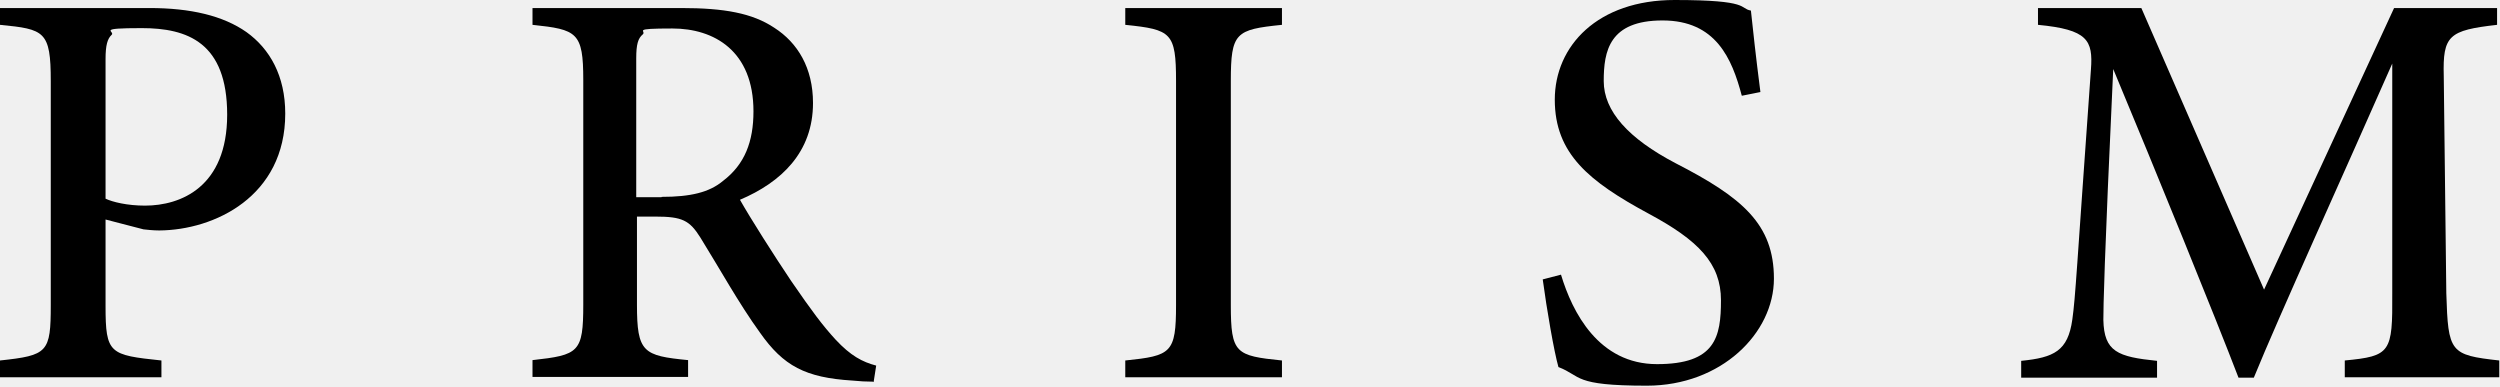
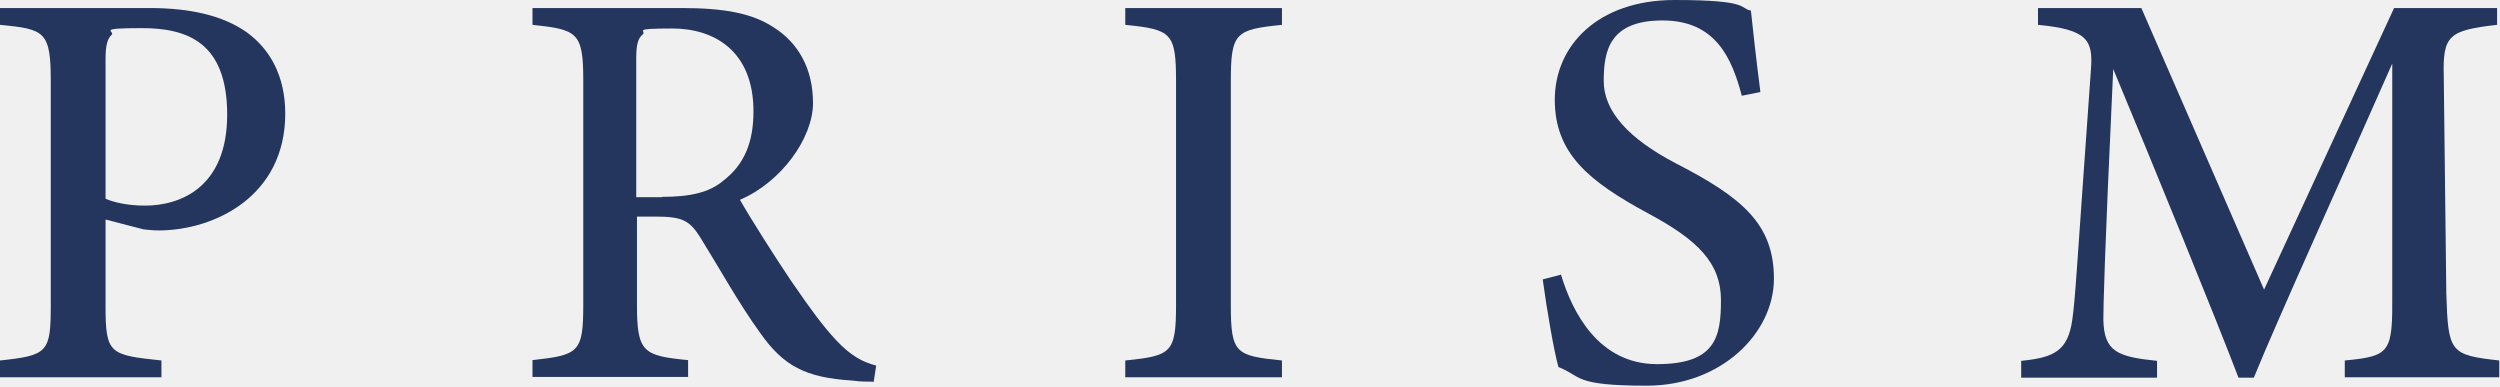
- <svg xmlns="http://www.w3.org/2000/svg" id="_レイヤー_1" data-name="レイヤー_1" version="1.1" viewBox="0 0 684.5 105.7">
-   <path d="M40.9,2.2c11.3,0,20.2,2.1,26.6,6.6,6.4,4.6,10.6,12,10.6,22.3,0,22.7-19.4,31.9-34.5,32-1.7,0-3.3-.2-4.3-.3l-10.4-2.7v23.7c0,13.1,1.1,13.4,15.3,14.9v4.6H0v-4.6c13.1-1.4,13.9-2.2,13.9-15.2V22.2c0-13.7-1.7-14.2-13.9-15.4V2.2h40.9ZM28.9,54.4c1.9.9,5.9,1.9,10.8,1.9,9.8,0,22.5-5.1,22.5-24.9S51.3,7.7,38.8,7.7s-7.3.8-8.2,1.8c-1.2,1.1-1.7,2.9-1.7,6.7v38.2Z" />
-   <path d="M239,104.5c-1.8,0-3.6-.1-5.6-.3-12.9-.8-18.9-4-25.3-13.1-5.8-8-11.2-17.8-16.3-26-3-4.8-5-5.8-12.4-5.8h-5s0,24.1,0,24.1c0,13.1,1.7,14,14,15.2v4.6h-42.6v-4.6c12.7-1.4,13.9-2.1,13.9-15.2V21.9c0-13.1-1.7-13.8-13.9-15.1V2.2h40.7c11.8,0,19.5,1.4,25.5,5.4,6.4,4.1,10.6,11,10.6,20.6,0,13.5-8.7,21.7-20,26.5,2.7,4.8,9.3,15.2,14,22.2,5.7,8.3,8.7,12.3,12.2,16.1,4.1,4.4,7.3,6.1,11.1,7.1l-.7,4.5ZM181.2,53.9c7.8,0,13-1.2,16.8-4.4,5.9-4.5,8.3-10.7,8.3-19,0-16.6-10.8-22.7-22.2-22.7s-7,.6-8.1,1.6c-1.3,1.1-1.8,2.7-1.8,6.6v38h6.9Z" />
-   <path d="M308.1,103.3v-4.6c12.6-1.3,13.9-2,13.9-15.2V22.2c0-13.3-1.3-14.1-13.9-15.4V2.2h42.9v4.6c-12.7,1.3-14,2.1-14,15.4v61.3c0,13.3,1.3,13.9,14,15.2v4.6h-42.9Z" />
-   <path d="M476.9,26.2c-2.7-10.2-7.1-20.6-21.7-20.6s-16.1,8.4-16.1,16.6,6.7,15.7,19.7,22.5c18.3,9.4,26.9,16.7,26.9,31.6s-14.4,29.3-34.8,29.3-17.7-2.6-24.2-5.1c-1.2-4.2-3.2-15.8-4.3-24l5-1.3c3.1,10.3,10.3,24.5,26.3,24.5s17.5-7.4,17.5-17.5-6.2-16.4-19.8-23.7c-16.3-8.8-25.7-16.4-25.7-31.2S437.5,0,458.5,0s17.6,2.3,20.9,2.9c.6,5.6,1.3,12.2,2.6,22.3l-5,1Z" />
-   <path d="M642,103.3v-4.6c12.6-1.2,13.1-2.2,13-18.4V17.4c-12.4,28.2-31.4,70-37.9,86h-4.2c-6.2-16.2-22.6-56.5-34.3-84.5-2.5,53.5-2.7,65.3-2.7,68.7.2,8.7,3.9,10.1,14.7,11.2v4.6h-37.2v-4.6c9-.9,12.8-2.7,14-11.3.9-6.5,1.1-12.6,5.1-68.5.6-8-.9-10.9-14.5-12.2V2.2h28.3l33.6,77.1L655.5,2.2h28.2v4.6c-13.2,1.5-14.9,2.9-14.6,14l.7,59.5c.5,16.2,1,16.9,14.5,18.4v4.6h-42.5Z" />
+ <svg xmlns="http://www.w3.org/2000/svg" id="_レイヤー_1" version="1.1" viewBox="0 0 684.5 105.7">
+   <defs>
+     <style>
+       .st0 {
+         fill: #fff;
+       }
+ 
+       .st1 {
+         fill: #24365d;
+       }
+     </style>
+   </defs>
+   <path class="st1" d="M40.9,2.2c11.3,0,20.2,2.1,26.6,6.6,6.4,4.6,10.6,12,10.6,22.3,0,22.7-19.4,31.9-34.5,32-1.7,0-3.3-.2-4.3-.3l-10.4-2.7v23.7c0,13.1,1.1,13.4,15.3,14.9v4.6H0v-4.6c13.1-1.4,13.9-2.2,13.9-15.2V22.2c0-13.7-1.7-14.2-13.9-15.4V2.2h40.9ZM28.9,54.4c1.9.9,5.9,1.9,10.8,1.9,9.8,0,22.5-5.1,22.5-24.9S51.3,7.7,38.8,7.7s-7.3.8-8.2,1.8c-1.2,1.1-1.7,2.9-1.7,6.7,0,0,0,38.2,0,38.2Z" />
+   <path class="st1" d="M239,104.5c-1.8,0-3.6,0-5.6-.3-12.9-.8-18.9-4-25.3-13.1-5.8-8-11.2-17.8-16.3-26-3-4.8-5-5.8-12.4-5.8h-5v24.1c0,13.1,1.7,14,14,15.2v4.6h-42.6v-4.6c12.7-1.4,13.9-2.1,13.9-15.2V21.9c0-13.1-1.7-13.8-13.9-15.1V2.2h40.7c11.8,0,19.5,1.4,25.5,5.4,6.4,4.1,10.6,11,10.6,20.6s-8.7,21.7-20,26.5c2.7,4.8,9.3,15.2,14,22.2,5.7,8.3,8.7,12.3,12.2,16.1,4.1,4.4,7.3,6.1,11.1,7.1l-.7,4.5h-.2ZM181.2,53.9c7.8,0,13-1.2,16.8-4.4,5.9-4.5,8.3-10.7,8.3-19,0-16.6-10.8-22.7-22.2-22.7s-7,.6-8.1,1.6c-1.3,1.1-1.8,2.7-1.8,6.6v38h7Z" />
+   <path class="st1" d="M308.1,103.3v-4.6c12.6-1.3,13.9-2,13.9-15.2V22.2c0-13.3-1.3-14.1-13.9-15.4V2.2h42.9v4.6c-12.7,1.3-14,2.1-14,15.4v61.3c0,13.3,1.3,13.9,14,15.2v4.6s-42.9,0-42.9,0Z" />
+   <path class="st1" d="M476.9,26.2c-2.7-10.2-7.1-20.6-21.7-20.6s-16.1,8.4-16.1,16.6,6.7,15.7,19.7,22.5c18.3,9.4,26.9,16.7,26.9,31.6s-14.4,29.3-34.8,29.3-17.7-2.6-24.2-5.1c-1.2-4.2-3.2-15.8-4.3-24l5-1.3c3.1,10.3,10.3,24.5,26.3,24.5s17.5-7.4,17.5-17.5-6.2-16.4-19.8-23.7c-16.3-8.8-25.7-16.4-25.7-31.2S437.5,0,458.5,0s17.6,2.3,20.9,2.9c.6,5.6,1.3,12.2,2.6,22.3l-5,1h-.1Z" />
+   <path class="st1" d="M642,103.3v-4.6c12.6-1.2,13.1-2.2,13-18.4V17.4c-12.4,28.2-31.4,70-37.9,86h-4.2c-6.2-16.2-22.6-56.5-34.3-84.5-2.5,53.5-2.7,65.3-2.7,68.7.2,8.7,3.9,10.1,14.7,11.2v4.6h-37.2v-4.6c9-.9,12.8-2.7,14-11.3.9-6.5,1.1-12.6,5.1-68.5.6-8-.9-10.9-14.5-12.2V2.2h28.3l33.6,77.1L655.5,2.2h28.2v4.6c-13.2,1.5-14.9,2.9-14.6,14l.7,59.5c.5,16.2,1,16.9,14.5,18.4v4.6h-42.5.2Z" />
+   <path class="st0" d="M40.9-166.8c11.3,0,20.2,2.1,26.6,6.6,6.4,4.6,10.6,12,10.6,22.3,0,22.7-19.4,31.9-34.5,32-1.7,0-3.3-.2-4.3-.3l-10.4-2.7v23.7c0,13.1,1.1,13.4,15.3,14.9v4.6H0v-4.6c13.1-1.4,13.9-2.2,13.9-15.2v-61.3c0-13.7-1.7-14.2-13.9-15.4v-4.6h40.9ZM28.9-114.6c1.9.9,5.9,1.9,10.8,1.9,9.8,0,22.5-5.1,22.5-24.9s-10.9-23.7-23.4-23.7-7.3.8-8.2,1.8c-1.2,1.1-1.7,2.9-1.7,6.7,0,0,0,38.2,0,38.2Z" />
+   <path class="st0" d="M239-64.5c-1.8,0-3.6,0-5.6-.3-12.9-.8-18.9-4-25.3-13.1-5.8-8-11.2-17.8-16.3-26-3-4.8-5-5.8-12.4-5.8h-5v24.1c0,13.1,1.7,14,14,15.2v4.6h-42.6v-4.6c12.7-1.4,13.9-2.1,13.9-15.2v-61.5c0-13.1-1.7-13.8-13.9-15.1v-4.6h40.7c11.8,0,19.5,1.4,25.5,5.4,6.4,4.1,10.6,11,10.6,20.6s-8.7,21.7-20,26.5c2.7,4.8,9.3,15.2,14,22.2,5.7,8.3,8.7,12.3,12.2,16.1,4.1,4.4,7.3,6.1,11.1,7.1l-.7,4.5h-.2ZM181.2-115.1c7.8,0,13-1.2,16.8-4.4,5.9-4.5,8.3-10.7,8.3-19,0-16.6-10.8-22.7-22.2-22.7s-7,.6-8.1,1.6c-1.3,1.1-1.8,2.7-1.8,6.6v38h7Z" />
+   <path class="st0" d="M308.1-65.7v-4.6c12.6-1.3,13.9-2,13.9-15.2v-61.3c0-13.3-1.3-14.1-13.9-15.4v-4.6h42.9v4.6c-12.7,1.3-14,2.1-14,15.4v61.3c0,13.3,1.3,13.9,14,15.2v4.6s-42.9,0-42.9,0Z" />
+   <path class="st0" d="M476.9-142.8c-2.7-10.2-7.1-20.6-21.7-20.6s-16.1,8.4-16.1,16.6,6.7,15.7,19.7,22.5c18.3,9.4,26.9,16.7,26.9,31.6s-14.4,29.3-34.8,29.3-17.7-2.6-24.2-5.1c-1.2-4.2-3.2-15.8-4.3-24l5-1.3c3.1,10.3,10.3,24.5,26.3,24.5s17.5-7.4,17.5-17.5-6.2-16.4-19.8-23.7c-16.3-8.8-25.7-16.4-25.7-31.2s11.8-27.3,32.8-27.3,17.6,2.3,20.9,2.9c.6,5.6,1.3,12.2,2.6,22.3l-5,1h-.1Z" />
+   <path class="st0" d="M642-65.7v-4.6c12.6-1.2,13.1-2.2,13-18.4v-62.9c-12.4,28.2-31.4,70-37.9,86h-4.2c-6.2-16.2-22.6-56.5-34.3-84.5-2.5,53.5-2.7,65.3-2.7,68.7.2,8.7,3.9,10.1,14.7,11.2v4.6h-37.2v-4.6c9-.9,12.8-2.7,14-11.3.9-6.5,1.1-12.6,5.1-68.5.6-8-.9-10.9-14.5-12.2v-4.6h28.3l33.6,77.1,35.6-77.1h28.2v4.6c-13.2,1.5-14.9,2.9-14.6,14l.7,59.5c.5,16.2,1,16.9,14.5,18.4v4.6h-42.5.2Z" />
</svg>
